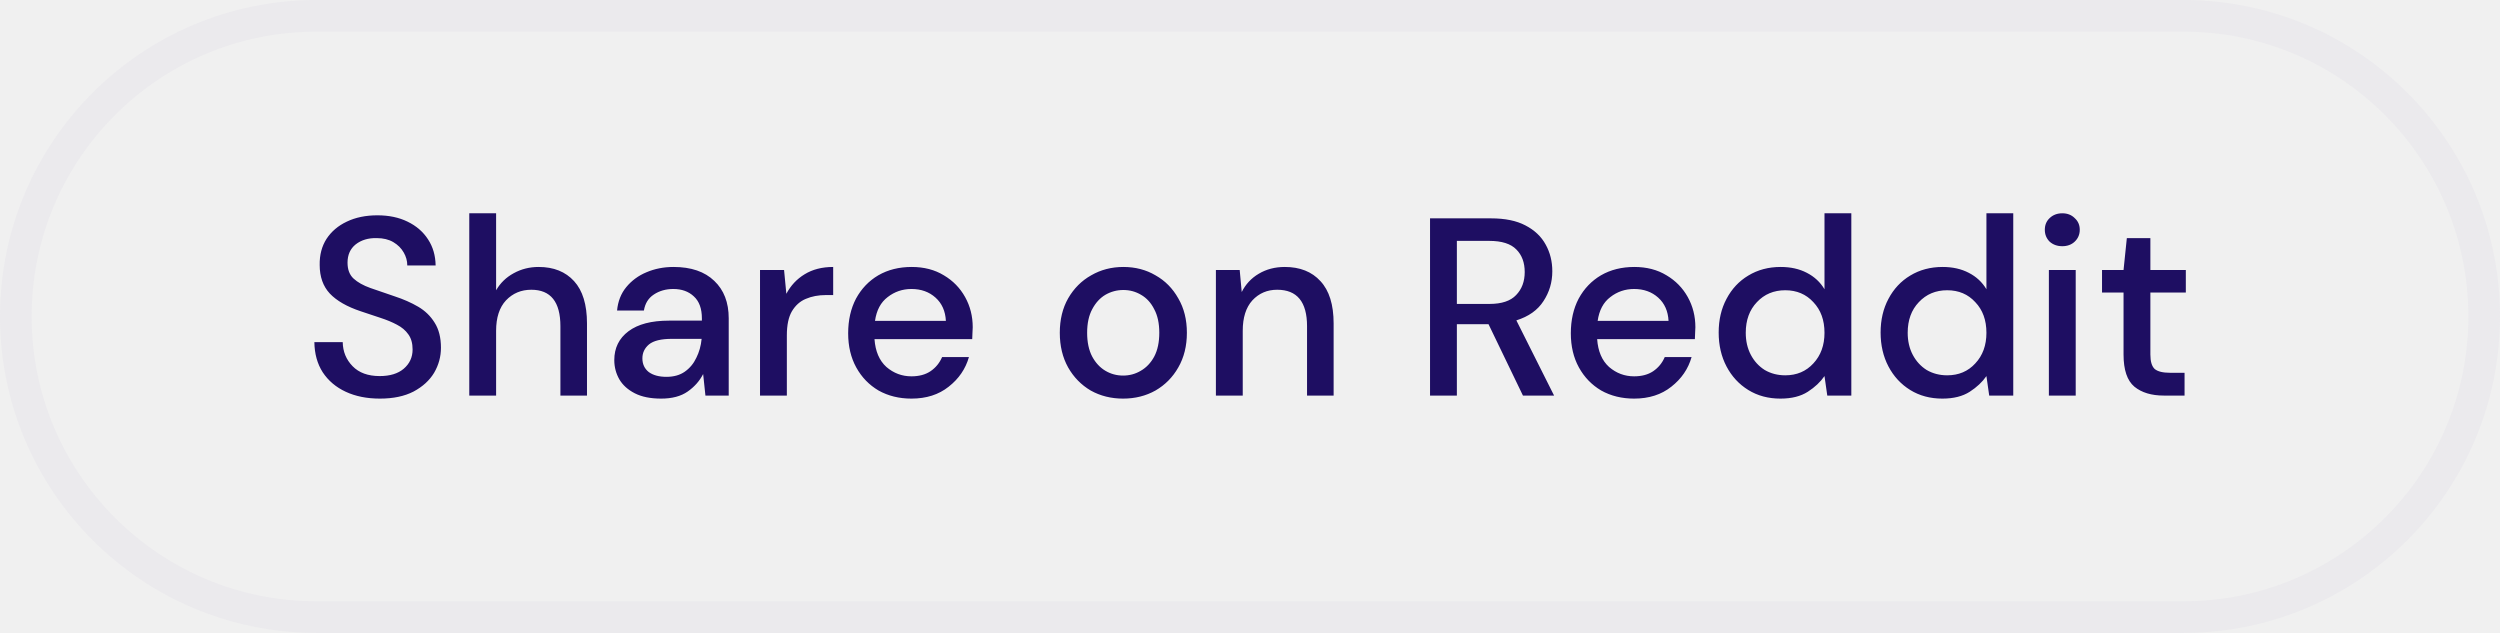
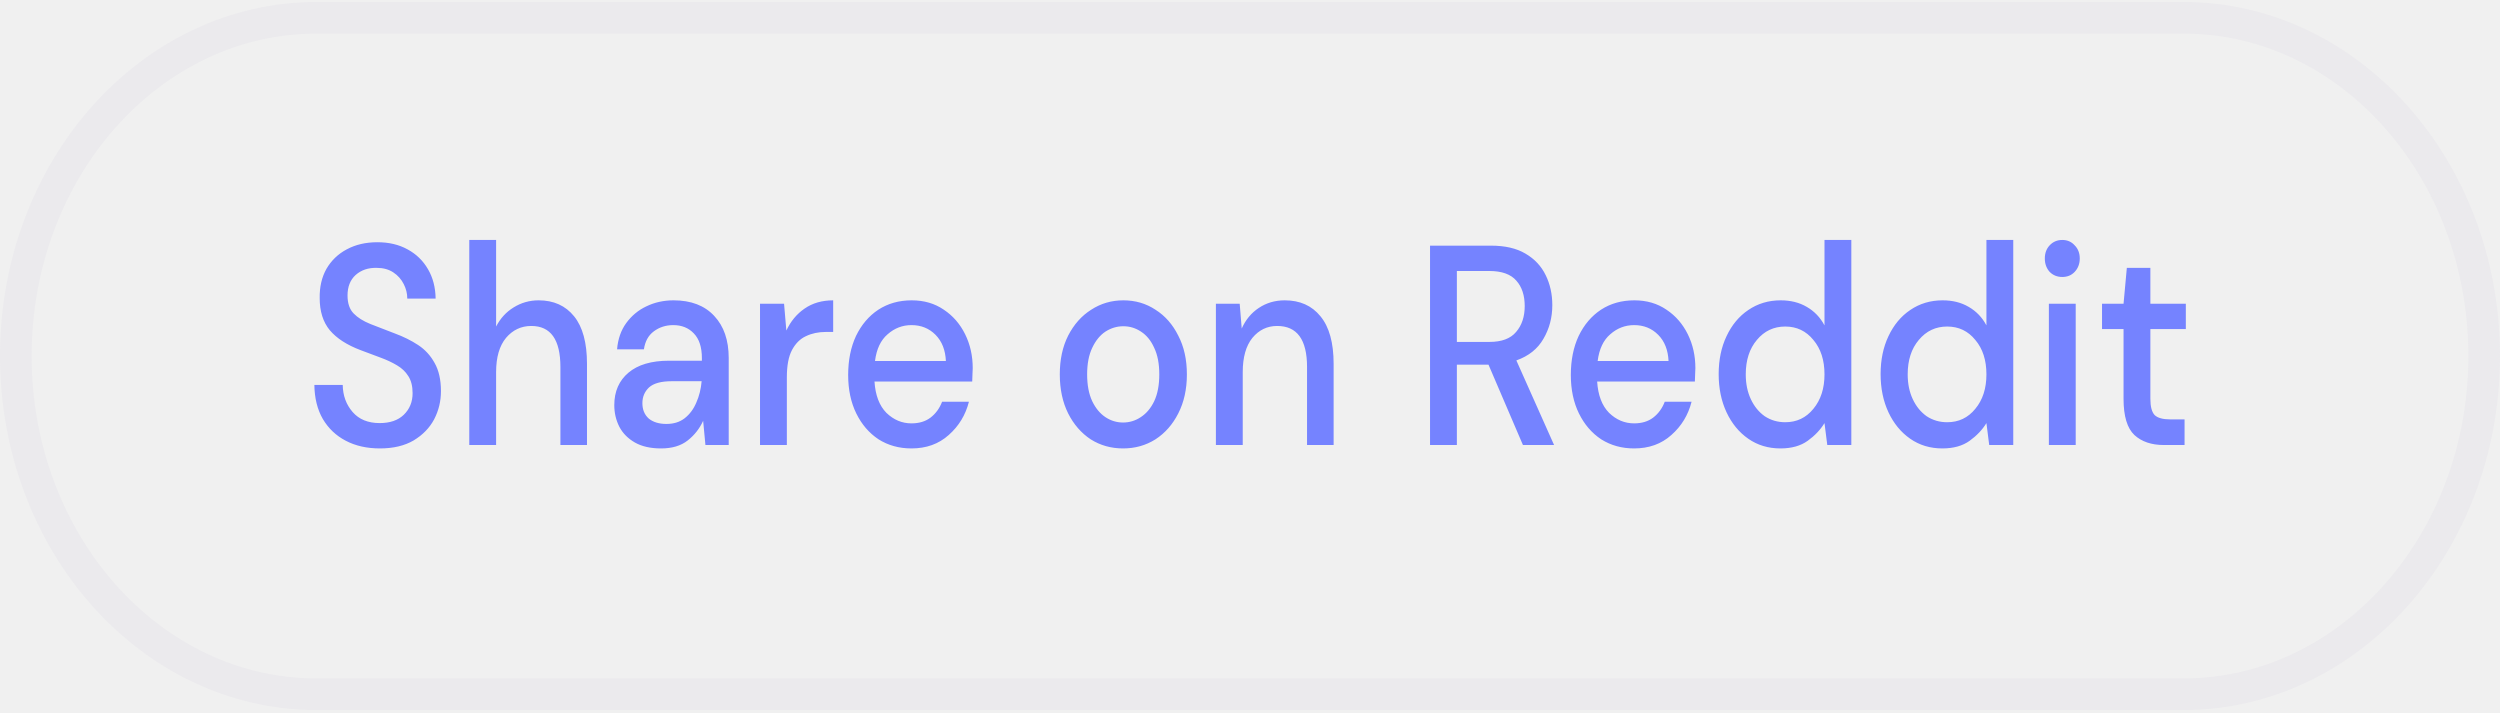
- <svg xmlns="http://www.w3.org/2000/svg" width="158" height="40" viewBox="0 0 158 40" fill="none">
-   <rect x="1" y="1" width="156" height="38" rx="19" stroke="#EBEAED" stroke-width="2" />
-   <path d="M24.012 25.192C23.19 25.192 22.47 25.048 21.852 24.76C21.233 24.472 20.748 24.061 20.396 23.528C20.054 22.995 19.878 22.36 19.868 21.624H21.66C21.67 22.221 21.878 22.728 22.284 23.144C22.689 23.56 23.26 23.768 23.996 23.768C24.646 23.768 25.153 23.613 25.516 23.304C25.889 22.984 26.076 22.579 26.076 22.088C26.076 21.693 25.985 21.373 25.804 21.128C25.633 20.883 25.393 20.68 25.084 20.52C24.785 20.36 24.438 20.216 24.044 20.088C23.649 19.96 23.233 19.821 22.796 19.672C21.932 19.384 21.281 19.011 20.844 18.552C20.417 18.093 20.204 17.491 20.204 16.744C20.193 16.115 20.337 15.565 20.636 15.096C20.945 14.627 21.372 14.264 21.916 14.008C22.47 13.741 23.116 13.608 23.852 13.608C24.577 13.608 25.212 13.741 25.756 14.008C26.31 14.275 26.742 14.648 27.052 15.128C27.361 15.597 27.521 16.147 27.532 16.776H25.74C25.74 16.488 25.665 16.216 25.516 15.96C25.366 15.693 25.148 15.475 24.86 15.304C24.572 15.133 24.22 15.048 23.804 15.048C23.27 15.037 22.828 15.171 22.476 15.448C22.134 15.725 21.964 16.109 21.964 16.6C21.964 17.037 22.092 17.373 22.348 17.608C22.604 17.843 22.956 18.04 23.404 18.2C23.852 18.349 24.364 18.525 24.94 18.728C25.494 18.909 25.99 19.128 26.428 19.384C26.865 19.64 27.212 19.976 27.468 20.392C27.734 20.808 27.868 21.336 27.868 21.976C27.868 22.541 27.724 23.069 27.436 23.56C27.148 24.04 26.716 24.435 26.14 24.744C25.564 25.043 24.854 25.192 24.012 25.192ZM29.658 25V13.48H31.354V18.344C31.621 17.885 31.989 17.528 32.458 17.272C32.938 17.005 33.466 16.872 34.042 16.872C34.991 16.872 35.738 17.171 36.282 17.768C36.826 18.365 37.098 19.256 37.098 20.44V25H35.418V20.616C35.418 19.08 34.805 18.312 33.578 18.312C32.938 18.312 32.405 18.536 31.978 18.984C31.562 19.432 31.354 20.072 31.354 20.904V25H29.658ZM41.783 25.192C41.111 25.192 40.557 25.08 40.119 24.856C39.682 24.632 39.357 24.339 39.143 23.976C38.93 23.603 38.823 23.197 38.823 22.76C38.823 21.992 39.122 21.384 39.719 20.936C40.317 20.488 41.17 20.264 42.279 20.264H44.359V20.12C44.359 19.501 44.189 19.037 43.847 18.728C43.517 18.419 43.085 18.264 42.551 18.264C42.082 18.264 41.671 18.381 41.319 18.616C40.978 18.84 40.77 19.176 40.695 19.624H38.999C39.053 19.048 39.245 18.557 39.575 18.152C39.917 17.736 40.343 17.421 40.855 17.208C41.378 16.984 41.949 16.872 42.567 16.872C43.677 16.872 44.535 17.165 45.143 17.752C45.751 18.328 46.055 19.117 46.055 20.12V25H44.583L44.439 23.64C44.215 24.077 43.89 24.445 43.463 24.744C43.037 25.043 42.477 25.192 41.783 25.192ZM42.119 23.816C42.578 23.816 42.962 23.709 43.271 23.496C43.591 23.272 43.837 22.979 44.007 22.616C44.189 22.253 44.301 21.853 44.343 21.416H42.455C41.783 21.416 41.303 21.533 41.015 21.768C40.738 22.003 40.599 22.296 40.599 22.648C40.599 23.011 40.733 23.299 40.999 23.512C41.277 23.715 41.65 23.816 42.119 23.816ZM48.033 25V17.064H49.553L49.697 18.568C49.974 18.045 50.358 17.635 50.849 17.336C51.35 17.027 51.953 16.872 52.657 16.872V18.648H52.193C51.724 18.648 51.302 18.728 50.929 18.888C50.566 19.037 50.273 19.299 50.049 19.672C49.836 20.035 49.729 20.541 49.729 21.192V25H48.033ZM57.604 25.192C56.826 25.192 56.132 25.021 55.524 24.68C54.927 24.328 54.458 23.843 54.116 23.224C53.775 22.605 53.604 21.885 53.604 21.064C53.604 20.232 53.77 19.501 54.1 18.872C54.442 18.243 54.911 17.752 55.508 17.4C56.116 17.048 56.82 16.872 57.62 16.872C58.399 16.872 59.076 17.048 59.652 17.4C60.228 17.741 60.676 18.2 60.996 18.776C61.316 19.352 61.476 19.987 61.476 20.68C61.476 20.787 61.471 20.904 61.46 21.032C61.46 21.149 61.455 21.283 61.444 21.432H55.268C55.322 22.2 55.572 22.787 56.02 23.192C56.479 23.587 57.007 23.784 57.604 23.784C58.084 23.784 58.484 23.677 58.804 23.464C59.135 23.24 59.38 22.941 59.54 22.568H61.236C61.023 23.315 60.596 23.939 59.956 24.44C59.327 24.941 58.543 25.192 57.604 25.192ZM57.604 18.264C57.039 18.264 56.538 18.435 56.1 18.776C55.663 19.107 55.396 19.608 55.3 20.28H59.78C59.748 19.661 59.53 19.171 59.124 18.808C58.719 18.445 58.212 18.264 57.604 18.264ZM70.979 25.192C70.222 25.192 69.539 25.021 68.931 24.68C68.334 24.328 67.859 23.843 67.507 23.224C67.155 22.595 66.979 21.864 66.979 21.032C66.979 20.2 67.155 19.475 67.507 18.856C67.87 18.227 68.355 17.741 68.963 17.4C69.571 17.048 70.249 16.872 70.995 16.872C71.753 16.872 72.43 17.048 73.027 17.4C73.635 17.741 74.115 18.227 74.467 18.856C74.83 19.475 75.011 20.2 75.011 21.032C75.011 21.864 74.83 22.595 74.467 23.224C74.115 23.843 73.635 24.328 73.027 24.68C72.419 25.021 71.737 25.192 70.979 25.192ZM70.979 23.736C71.385 23.736 71.758 23.635 72.099 23.432C72.451 23.229 72.734 22.931 72.947 22.536C73.161 22.131 73.267 21.629 73.267 21.032C73.267 20.435 73.161 19.939 72.947 19.544C72.745 19.139 72.467 18.835 72.115 18.632C71.774 18.429 71.401 18.328 70.995 18.328C70.59 18.328 70.211 18.429 69.859 18.632C69.518 18.835 69.241 19.139 69.027 19.544C68.814 19.939 68.707 20.435 68.707 21.032C68.707 21.629 68.814 22.131 69.027 22.536C69.241 22.931 69.518 23.229 69.859 23.432C70.201 23.635 70.574 23.736 70.979 23.736ZM76.845 25V17.064H78.349L78.477 18.456C78.723 17.965 79.08 17.581 79.549 17.304C80.029 17.016 80.579 16.872 81.197 16.872C82.157 16.872 82.909 17.171 83.453 17.768C84.008 18.365 84.285 19.256 84.285 20.44V25H82.605V20.616C82.605 19.08 81.976 18.312 80.717 18.312C80.088 18.312 79.565 18.536 79.149 18.984C78.744 19.432 78.541 20.072 78.541 20.904V25H76.845ZM90.378 25V13.8H94.234C95.12 13.8 95.845 13.949 96.41 14.248C96.986 14.547 97.413 14.952 97.69 15.464C97.968 15.965 98.106 16.525 98.106 17.144C98.106 17.837 97.919 18.467 97.546 19.032C97.183 19.597 96.613 20.003 95.834 20.248L98.218 25H96.25L94.074 20.488H92.074V25H90.378ZM92.074 19.208H94.138C94.906 19.208 95.466 19.021 95.818 18.648C96.181 18.275 96.362 17.789 96.362 17.192C96.362 16.595 96.186 16.12 95.834 15.768C95.482 15.405 94.912 15.224 94.122 15.224H92.074V19.208ZM103.276 25.192C102.498 25.192 101.804 25.021 101.196 24.68C100.599 24.328 100.13 23.843 99.788 23.224C99.447 22.605 99.276 21.885 99.276 21.064C99.276 20.232 99.442 19.501 99.772 18.872C100.114 18.243 100.583 17.752 101.18 17.4C101.788 17.048 102.492 16.872 103.292 16.872C104.071 16.872 104.748 17.048 105.324 17.4C105.9 17.741 106.348 18.2 106.668 18.776C106.988 19.352 107.148 19.987 107.148 20.68C107.148 20.787 107.143 20.904 107.132 21.032C107.132 21.149 107.127 21.283 107.116 21.432H100.94C100.994 22.2 101.244 22.787 101.692 23.192C102.151 23.587 102.679 23.784 103.276 23.784C103.756 23.784 104.156 23.677 104.476 23.464C104.807 23.24 105.052 22.941 105.212 22.568H106.908C106.695 23.315 106.268 23.939 105.628 24.44C104.999 24.941 104.215 25.192 103.276 25.192ZM103.276 18.264C102.711 18.264 102.21 18.435 101.772 18.776C101.335 19.107 101.068 19.608 100.972 20.28H105.452C105.42 19.661 105.202 19.171 104.796 18.808C104.391 18.445 103.884 18.264 103.276 18.264ZM112.524 25.192C111.756 25.192 111.079 25.011 110.492 24.648C109.905 24.285 109.447 23.789 109.116 23.16C108.785 22.531 108.62 21.816 108.62 21.016C108.62 20.216 108.785 19.507 109.116 18.888C109.447 18.259 109.905 17.768 110.492 17.416C111.089 17.053 111.772 16.872 112.54 16.872C113.169 16.872 113.719 16.995 114.188 17.24C114.668 17.485 115.041 17.832 115.308 18.28V13.48H117.004V25H115.484L115.308 23.768C115.052 24.141 114.7 24.472 114.252 24.76C113.804 25.048 113.228 25.192 112.524 25.192ZM112.828 23.72C113.553 23.72 114.145 23.469 114.604 22.968C115.073 22.467 115.308 21.821 115.308 21.032C115.308 20.232 115.073 19.587 114.604 19.096C114.145 18.595 113.553 18.344 112.828 18.344C112.103 18.344 111.505 18.595 111.036 19.096C110.567 19.587 110.332 20.232 110.332 21.032C110.332 21.555 110.439 22.019 110.652 22.424C110.865 22.829 111.159 23.149 111.532 23.384C111.916 23.608 112.348 23.72 112.828 23.72ZM122.758 25.192C121.99 25.192 121.313 25.011 120.726 24.648C120.14 24.285 119.681 23.789 119.35 23.16C119.02 22.531 118.854 21.816 118.854 21.016C118.854 20.216 119.02 19.507 119.35 18.888C119.681 18.259 120.14 17.768 120.726 17.416C121.324 17.053 122.006 16.872 122.774 16.872C123.404 16.872 123.953 16.995 124.422 17.24C124.902 17.485 125.276 17.832 125.542 18.28V13.48H127.238V25H125.718L125.542 23.768C125.286 24.141 124.934 24.472 124.486 24.76C124.038 25.048 123.462 25.192 122.758 25.192ZM123.062 23.72C123.788 23.72 124.38 23.469 124.838 22.968C125.308 22.467 125.542 21.821 125.542 21.032C125.542 20.232 125.308 19.587 124.838 19.096C124.38 18.595 123.788 18.344 123.062 18.344C122.337 18.344 121.74 18.595 121.27 19.096C120.801 19.587 120.566 20.232 120.566 21.032C120.566 21.555 120.673 22.019 120.886 22.424C121.1 22.829 121.393 23.149 121.766 23.384C122.15 23.608 122.582 23.72 123.062 23.72ZM130.337 15.56C130.017 15.56 129.75 15.464 129.537 15.272C129.334 15.069 129.233 14.819 129.233 14.52C129.233 14.221 129.334 13.976 129.537 13.784C129.75 13.581 130.017 13.48 130.337 13.48C130.657 13.48 130.918 13.581 131.121 13.784C131.334 13.976 131.441 14.221 131.441 14.52C131.441 14.819 131.334 15.069 131.121 15.272C130.918 15.464 130.657 15.56 130.337 15.56ZM129.489 25V17.064H131.185V25H129.489ZM136.752 25C135.973 25 135.354 24.813 134.896 24.44C134.437 24.056 134.208 23.379 134.208 22.408V18.488H132.848V17.064H134.208L134.416 15.048H135.904V17.064H138.144V18.488H135.904V22.408C135.904 22.845 135.994 23.149 136.176 23.32C136.368 23.48 136.693 23.56 137.152 23.56H138.064V25H136.752Z" fill="#1E0E62" />
+ <svg xmlns="http://www.w3.org/2000/svg" width="158" height="45" viewBox="0 0 158 45" fill="none">
+   <g clip-path="url(#clip0_464_1000)">
+     <path d="M138 1.125H20C9.507 1.125 1 10.695 1 22.5C1 34.305 9.507 43.875 20 43.875H138C148.493 43.875 157 34.305 157 22.5C157 10.695 148.493 1.125 138 1.125Z" stroke="#EBEAED" stroke-width="2" />
+     <path d="M24.012 28.341C23.19 28.341 22.47 28.179 21.852 27.855C21.233 27.531 20.748 27.069 20.396 26.469C20.054 25.869 19.878 25.155 19.868 24.327H21.66C21.67 24.999 21.878 25.569 22.284 26.037C22.689 26.505 23.26 26.739 23.996 26.739C24.646 26.739 25.153 26.565 25.516 26.217C25.889 25.857 26.076 25.401 26.076 24.849C26.076 24.405 25.985 24.045 25.804 23.769C25.633 23.493 25.393 23.265 25.084 23.085C24.785 22.905 24.438 22.743 24.044 22.599C23.649 22.455 23.233 22.299 22.796 22.131C21.932 21.807 21.281 21.387 20.844 20.871C20.417 20.355 20.204 19.677 20.204 18.837C20.193 18.129 20.337 17.511 20.636 16.983C20.945 16.455 21.372 16.047 21.916 15.759C22.47 15.459 23.116 15.309 23.852 15.309C24.577 15.309 25.212 15.459 25.756 15.759C26.31 16.059 26.742 16.479 27.052 17.019C27.361 17.547 27.521 18.165 27.532 18.873H25.74C25.74 18.549 25.665 18.243 25.516 17.955C25.366 17.655 25.148 17.409 24.86 17.217C24.572 17.025 24.22 16.929 23.804 16.929C23.27 16.917 22.828 17.067 22.476 17.379C22.134 17.691 21.964 18.123 21.964 18.675C21.964 19.167 22.092 19.545 22.348 19.809C22.604 20.073 22.956 20.295 23.404 20.475C23.852 20.643 24.364 20.841 24.94 21.069C25.494 21.273 25.99 21.519 26.428 21.807C26.865 22.095 27.212 22.473 27.468 22.941C27.734 23.409 27.868 24.003 27.868 24.723C27.868 25.359 27.724 25.953 27.436 26.505C27.148 27.045 26.716 27.489 26.14 27.837C25.564 28.173 24.854 28.341 24.012 28.341ZM29.658 28.125V15.165H31.354V20.637C31.621 20.121 31.989 19.719 32.458 19.431C32.938 19.131 33.466 18.981 34.042 18.981C34.991 18.981 35.738 19.317 36.282 19.989C36.826 20.661 37.098 21.663 37.098 22.995V28.125H35.418V23.193C35.418 21.465 34.805 20.601 33.578 20.601C32.938 20.601 32.405 20.853 31.978 21.357C31.562 21.861 31.354 22.581 31.354 23.517V28.125H29.658ZM41.783 28.341C41.111 28.341 40.557 28.215 40.119 27.963C39.682 27.711 39.357 27.381 39.143 26.973C38.93 26.553 38.823 26.097 38.823 25.605C38.823 24.741 39.122 24.057 39.719 23.553C40.317 23.049 41.17 22.797 42.279 22.797H44.359V22.635C44.359 21.939 44.189 21.417 43.847 21.069C43.517 20.721 43.085 20.547 42.551 20.547C42.082 20.547 41.671 20.679 41.319 20.943C40.978 21.195 40.77 21.573 40.695 22.077H38.999C39.053 21.429 39.245 20.877 39.575 20.421C39.917 19.953 40.343 19.599 40.855 19.359C41.378 19.107 41.949 18.981 42.567 18.981C43.677 18.981 44.535 19.311 45.143 19.971C45.751 20.619 46.055 21.507 46.055 22.635V28.125H44.583L44.439 26.595C44.215 27.087 43.89 27.501 43.463 27.837C43.037 28.173 42.477 28.341 41.783 28.341ZM42.119 26.793C42.578 26.793 42.962 26.673 43.271 26.433C43.591 26.181 43.837 25.851 44.007 25.443C44.189 25.035 44.301 24.585 44.343 24.093H42.455C41.783 24.093 41.303 24.225 41.015 24.489C40.738 24.753 40.599 25.083 40.599 25.479C40.599 25.887 40.733 26.211 40.999 26.451C41.277 26.679 41.65 26.793 42.119 26.793ZM48.033 28.125V19.197H49.553L49.697 20.889C49.974 20.301 50.358 19.839 50.849 19.503C51.35 19.155 51.953 18.981 52.657 18.981V20.979H52.193C51.724 20.979 51.302 21.069 50.929 21.249C50.566 21.417 50.273 21.711 50.049 22.131C49.836 22.539 49.729 23.109 49.729 23.841V28.125H48.033ZM57.604 28.341C56.826 28.341 56.132 28.149 55.524 27.765C54.927 27.369 54.458 26.823 54.116 26.127C53.775 25.431 53.604 24.621 53.604 23.697C53.604 22.761 53.77 21.939 54.1 21.231C54.442 20.523 54.911 19.971 55.508 19.575C56.116 19.179 56.82 18.981 57.62 18.981C58.399 18.981 59.076 19.179 59.652 19.575C60.228 19.959 60.676 20.475 60.996 21.123C61.316 21.771 61.476 22.485 61.476 23.265C61.476 23.385 61.471 23.517 61.46 23.661C61.46 23.793 61.455 23.943 61.444 24.111H55.268C55.322 24.975 55.572 25.635 56.02 26.091C56.479 26.535 57.007 26.757 57.604 26.757C58.084 26.757 58.484 26.637 58.804 26.397C59.135 26.145 59.38 25.809 59.54 25.389H61.236C61.023 26.229 60.596 26.931 59.956 27.495C59.327 28.059 58.543 28.341 57.604 28.341ZM57.604 20.547C57.039 20.547 56.538 20.739 56.1 21.123C55.663 21.495 55.396 22.059 55.3 22.815H59.78C59.748 22.119 59.53 21.567 59.124 21.159C58.719 20.751 58.212 20.547 57.604 20.547ZM70.979 28.341C70.222 28.341 69.539 28.149 68.931 27.765C68.334 27.369 67.859 26.823 67.507 26.127C67.155 25.419 66.979 24.597 66.979 23.661C66.979 22.725 67.155 21.909 67.507 21.213C67.87 20.505 68.355 19.959 68.963 19.575C69.571 19.179 70.249 18.981 70.995 18.981C71.753 18.981 72.43 19.179 73.027 19.575C73.635 19.959 74.115 20.505 74.467 21.213C74.83 21.909 75.011 22.725 75.011 23.661C75.011 24.597 74.83 25.419 74.467 26.127C74.115 26.823 73.635 27.369 73.027 27.765C72.419 28.149 71.737 28.341 70.979 28.341ZM70.979 26.703C71.385 26.703 71.758 26.589 72.099 26.361C72.451 26.133 72.734 25.797 72.947 25.353C73.161 24.897 73.267 24.333 73.267 23.661C73.267 22.989 73.161 22.431 72.947 21.987C72.745 21.531 72.467 21.189 72.115 20.961C71.774 20.733 71.401 20.619 70.995 20.619C70.59 20.619 70.211 20.733 69.859 20.961C69.518 21.189 69.241 21.531 69.027 21.987C68.814 22.431 68.707 22.989 68.707 23.661C68.707 24.333 68.814 24.897 69.027 25.353C69.241 25.797 69.518 26.133 69.859 26.361C70.201 26.589 70.574 26.703 70.979 26.703ZM76.845 28.125V19.197H78.349L78.477 20.763C78.723 20.211 79.08 19.779 79.549 19.467C80.029 19.143 80.579 18.981 81.197 18.981C82.157 18.981 82.909 19.317 83.453 19.989C84.008 20.661 84.285 21.663 84.285 22.995V28.125H82.605V23.193C82.605 21.465 81.976 20.601 80.717 20.601C80.088 20.601 79.565 20.853 79.149 21.357C78.744 21.861 78.541 22.581 78.541 23.517V28.125H76.845ZM90.378 28.125V15.525H94.234C95.12 15.525 95.845 15.693 96.41 16.029C96.986 16.365 97.413 16.821 97.69 17.397C97.968 17.961 98.106 18.591 98.106 19.287C98.106 20.067 97.919 20.775 97.546 21.411C97.183 22.047 96.613 22.503 95.834 22.779L98.218 28.125H96.25L94.074 23.049H92.074V28.125H90.378ZM92.074 21.609H94.138C94.906 21.609 95.466 21.399 95.818 20.979C96.181 20.559 96.362 20.013 96.362 19.341C96.362 18.669 96.186 18.135 95.834 17.739C95.482 17.331 94.912 17.127 94.122 17.127H92.074V21.609ZM103.276 28.341C102.498 28.341 101.804 28.149 101.196 27.765C100.599 27.369 100.13 26.823 99.788 26.127C99.447 25.431 99.276 24.621 99.276 23.697C99.276 22.761 99.442 21.939 99.772 21.231C100.114 20.523 100.583 19.971 101.18 19.575C101.788 19.179 102.492 18.981 103.292 18.981C104.071 18.981 104.748 19.179 105.324 19.575C105.9 19.959 106.348 20.475 106.668 21.123C106.988 21.771 107.148 22.485 107.148 23.265C107.148 23.385 107.143 23.517 107.132 23.661C107.132 23.793 107.127 23.943 107.116 24.111H100.94C100.994 24.975 101.244 25.635 101.692 26.091C102.151 26.535 102.679 26.757 103.276 26.757C103.756 26.757 104.156 26.637 104.476 26.397C104.807 26.145 105.052 25.809 105.212 25.389H106.908C106.695 26.229 106.268 26.931 105.628 27.495C104.999 28.059 104.215 28.341 103.276 28.341ZM103.276 20.547C102.711 20.547 102.21 20.739 101.772 21.123C101.335 21.495 101.068 22.059 100.972 22.815H105.452C105.42 22.119 105.202 21.567 104.796 21.159C104.391 20.751 103.884 20.547 103.276 20.547ZM112.524 28.341C111.756 28.341 111.079 28.137 110.492 27.729C109.905 27.321 109.447 26.763 109.116 26.055C108.785 25.347 108.62 24.543 108.62 23.643C108.62 22.743 108.785 21.945 109.116 21.249C109.447 20.541 109.905 19.989 110.492 19.593C111.089 19.185 111.772 18.981 112.54 18.981C113.169 18.981 113.719 19.119 114.188 19.395C114.668 19.671 115.041 20.061 115.308 20.565V15.165H117.004V28.125H115.484L115.308 26.739C115.052 27.159 114.7 27.531 114.252 27.855C113.804 28.179 113.228 28.341 112.524 28.341ZM112.828 26.685C113.553 26.685 114.145 26.403 114.604 25.839C115.073 25.275 115.308 24.549 115.308 23.661C115.308 22.761 115.073 22.035 114.604 21.483C114.145 20.919 113.553 20.637 112.828 20.637C112.103 20.637 111.505 20.919 111.036 21.483C110.567 22.035 110.332 22.761 110.332 23.661C110.332 24.249 110.439 24.771 110.652 25.227C110.865 25.683 111.159 26.043 111.532 26.307C111.916 26.559 112.348 26.685 112.828 26.685ZM122.758 28.341C121.99 28.341 121.313 28.137 120.726 27.729C120.14 27.321 119.681 26.763 119.35 26.055C119.02 25.347 118.854 24.543 118.854 23.643C118.854 22.743 119.02 21.945 119.35 21.249C119.681 20.541 120.14 19.989 120.726 19.593C121.324 19.185 122.006 18.981 122.774 18.981C123.404 18.981 123.953 19.119 124.422 19.395C124.902 19.671 125.276 20.061 125.542 20.565V15.165H127.238V28.125H125.718L125.542 26.739C125.286 27.159 124.934 27.531 124.486 27.855C124.038 28.179 123.462 28.341 122.758 28.341ZM123.062 26.685C123.788 26.685 124.38 26.403 124.838 25.839C125.308 25.275 125.542 24.549 125.542 23.661C125.542 22.761 125.308 22.035 124.838 21.483C124.38 20.919 123.788 20.637 123.062 20.637C122.337 20.637 121.74 20.919 121.27 21.483C120.801 22.035 120.566 22.761 120.566 23.661C120.566 24.249 120.673 24.771 120.886 25.227C121.1 25.683 121.393 26.043 121.766 26.307C122.15 26.559 122.582 26.685 123.062 26.685ZM130.337 17.505C130.017 17.505 129.75 17.397 129.537 17.181C129.334 16.953 129.233 16.671 129.233 16.335C129.233 15.999 129.334 15.723 129.537 15.507C129.75 15.279 130.017 15.165 130.337 15.165C130.657 15.165 130.918 15.279 131.121 15.507C131.334 15.723 131.441 15.999 131.441 16.335C131.441 16.671 131.334 16.953 131.121 17.181C130.918 17.397 130.657 17.505 130.337 17.505ZM129.489 28.125V19.197H131.185V28.125H129.489ZM136.752 28.125C135.973 28.125 135.354 27.915 134.896 27.495C134.437 27.063 134.208 26.301 134.208 25.209V20.799H132.848V19.197H134.208L134.416 16.929H135.904V19.197H138.144V20.799H135.904V25.209C135.904 25.701 135.994 26.043 136.176 26.235C136.368 26.415 136.693 26.505 137.152 26.505H138.064V28.125H136.752Z" fill="#7583FF" />
+   </g>
+   <defs>
+     <clipPath id="clip0_464_1000">
+       <rect width="158" height="45" fill="white" />
+     </clipPath>
+   </defs>
</svg>
